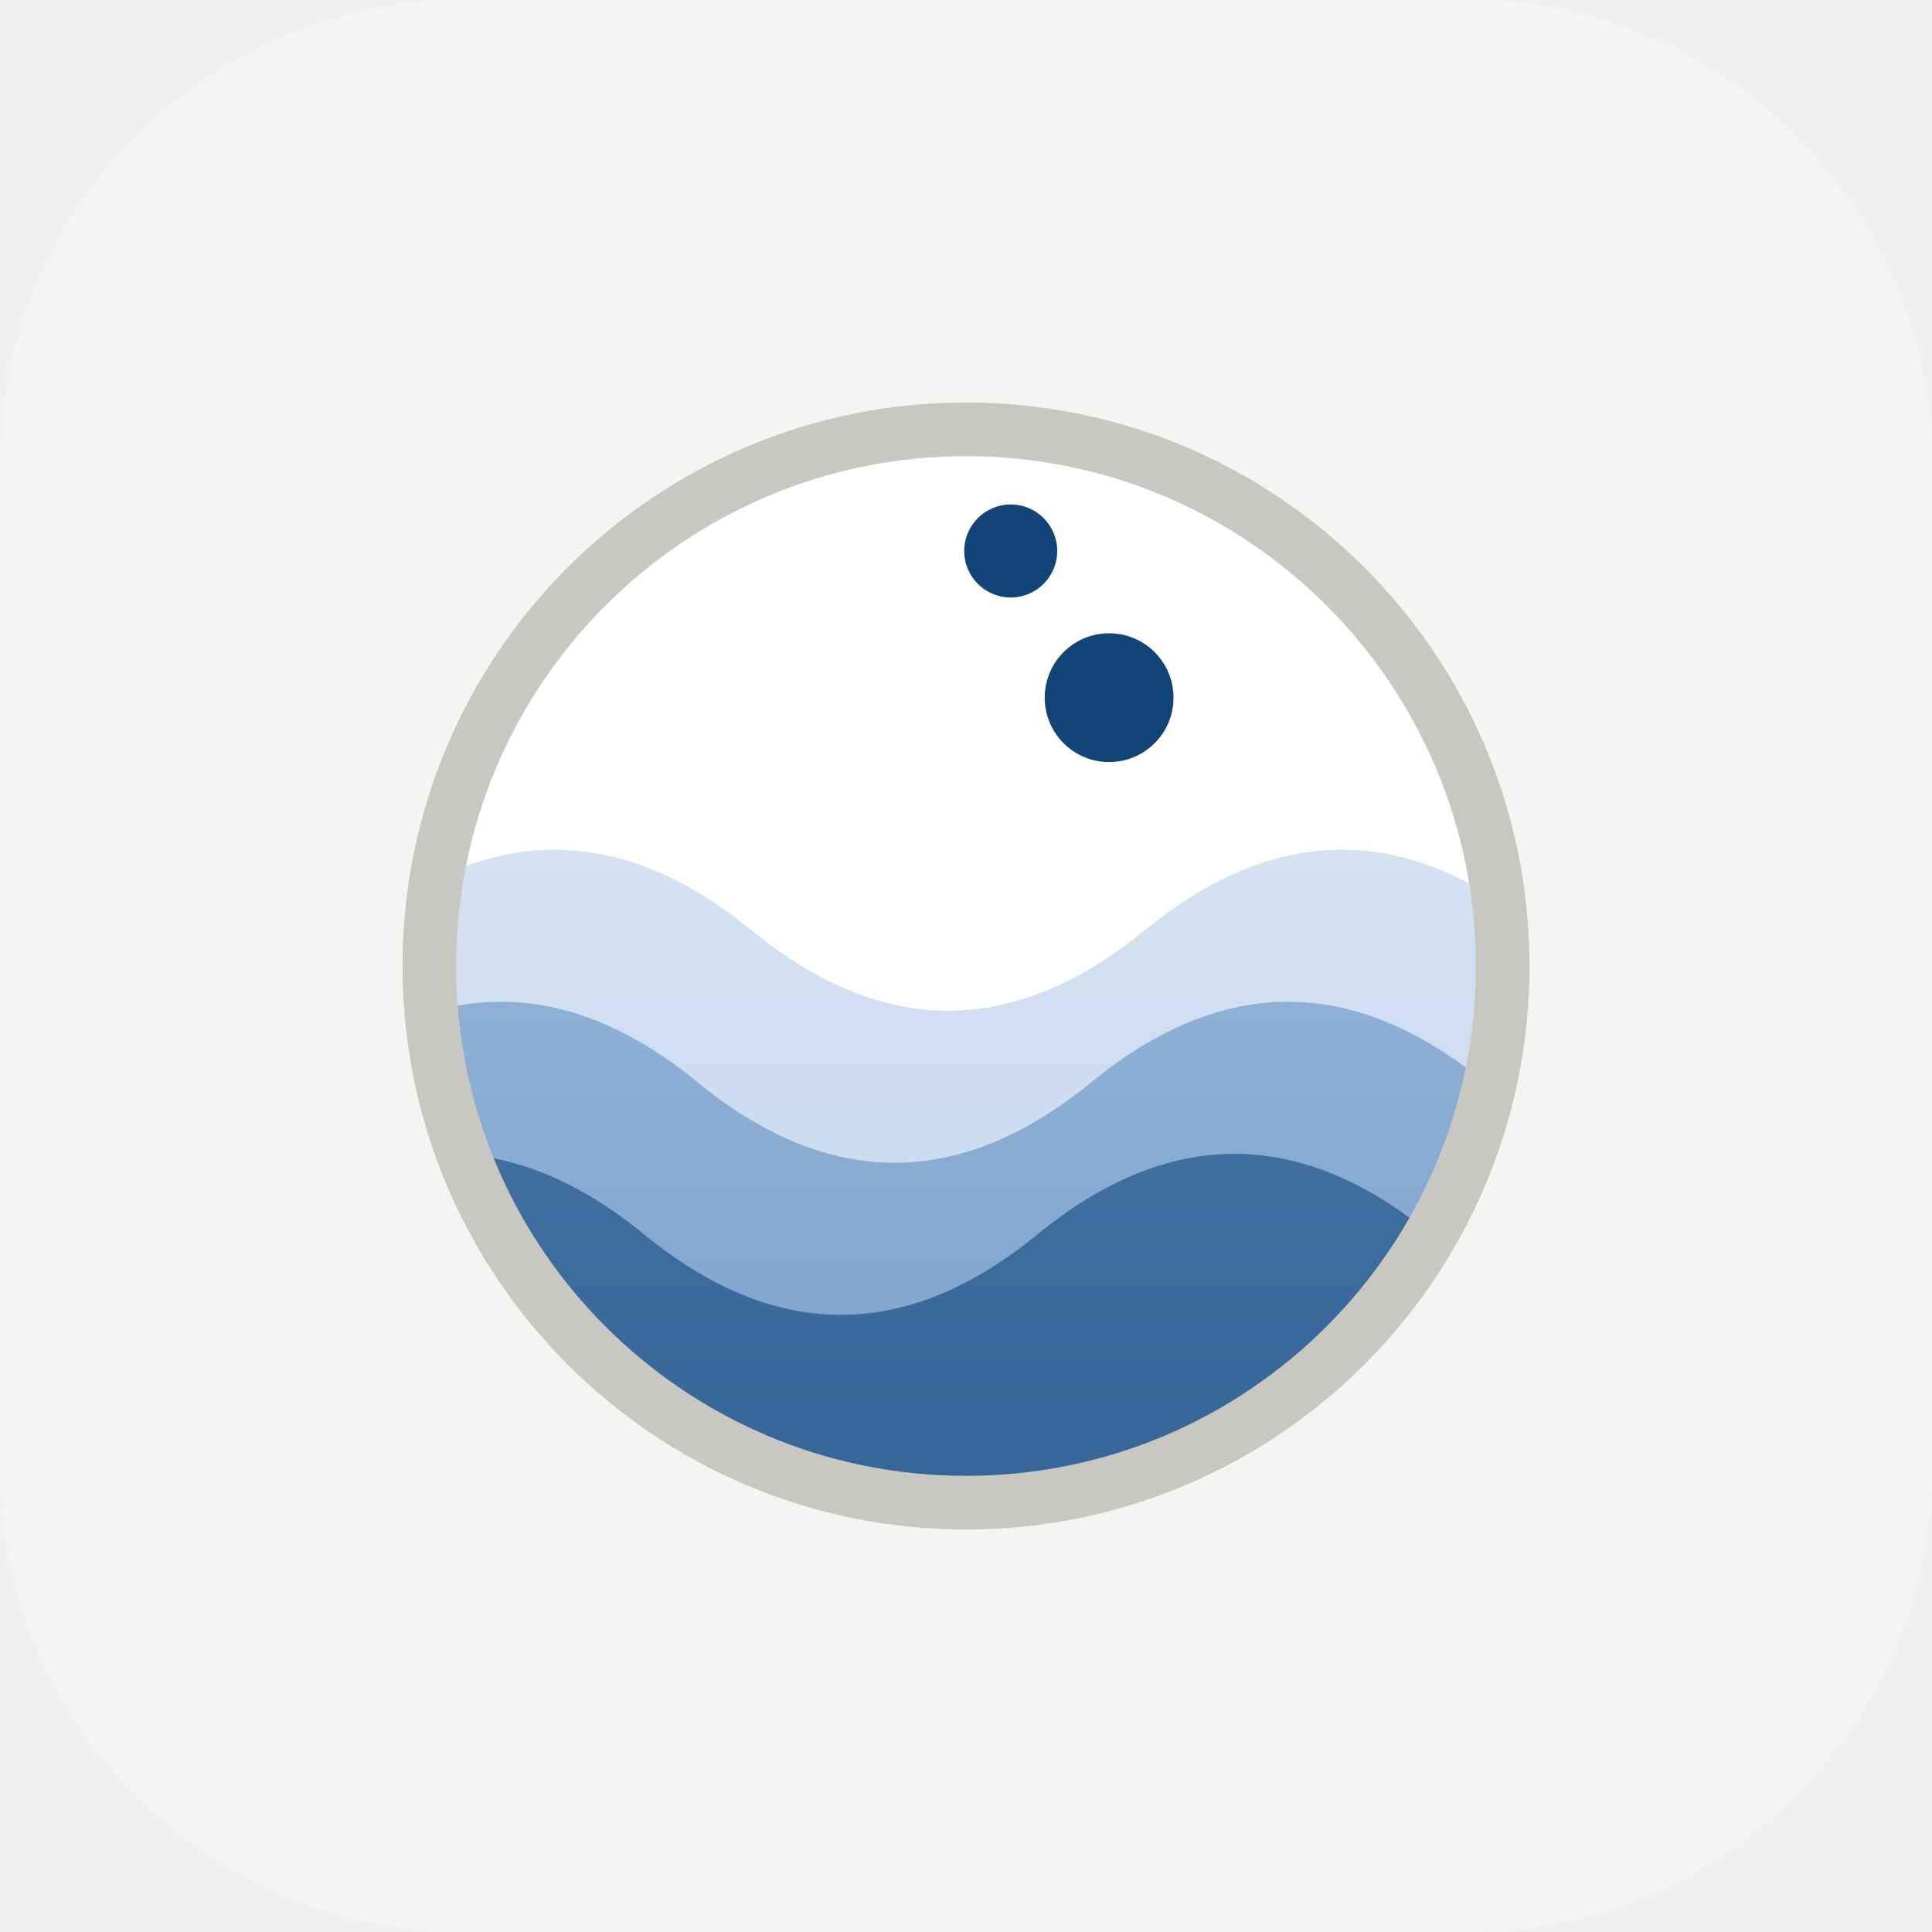
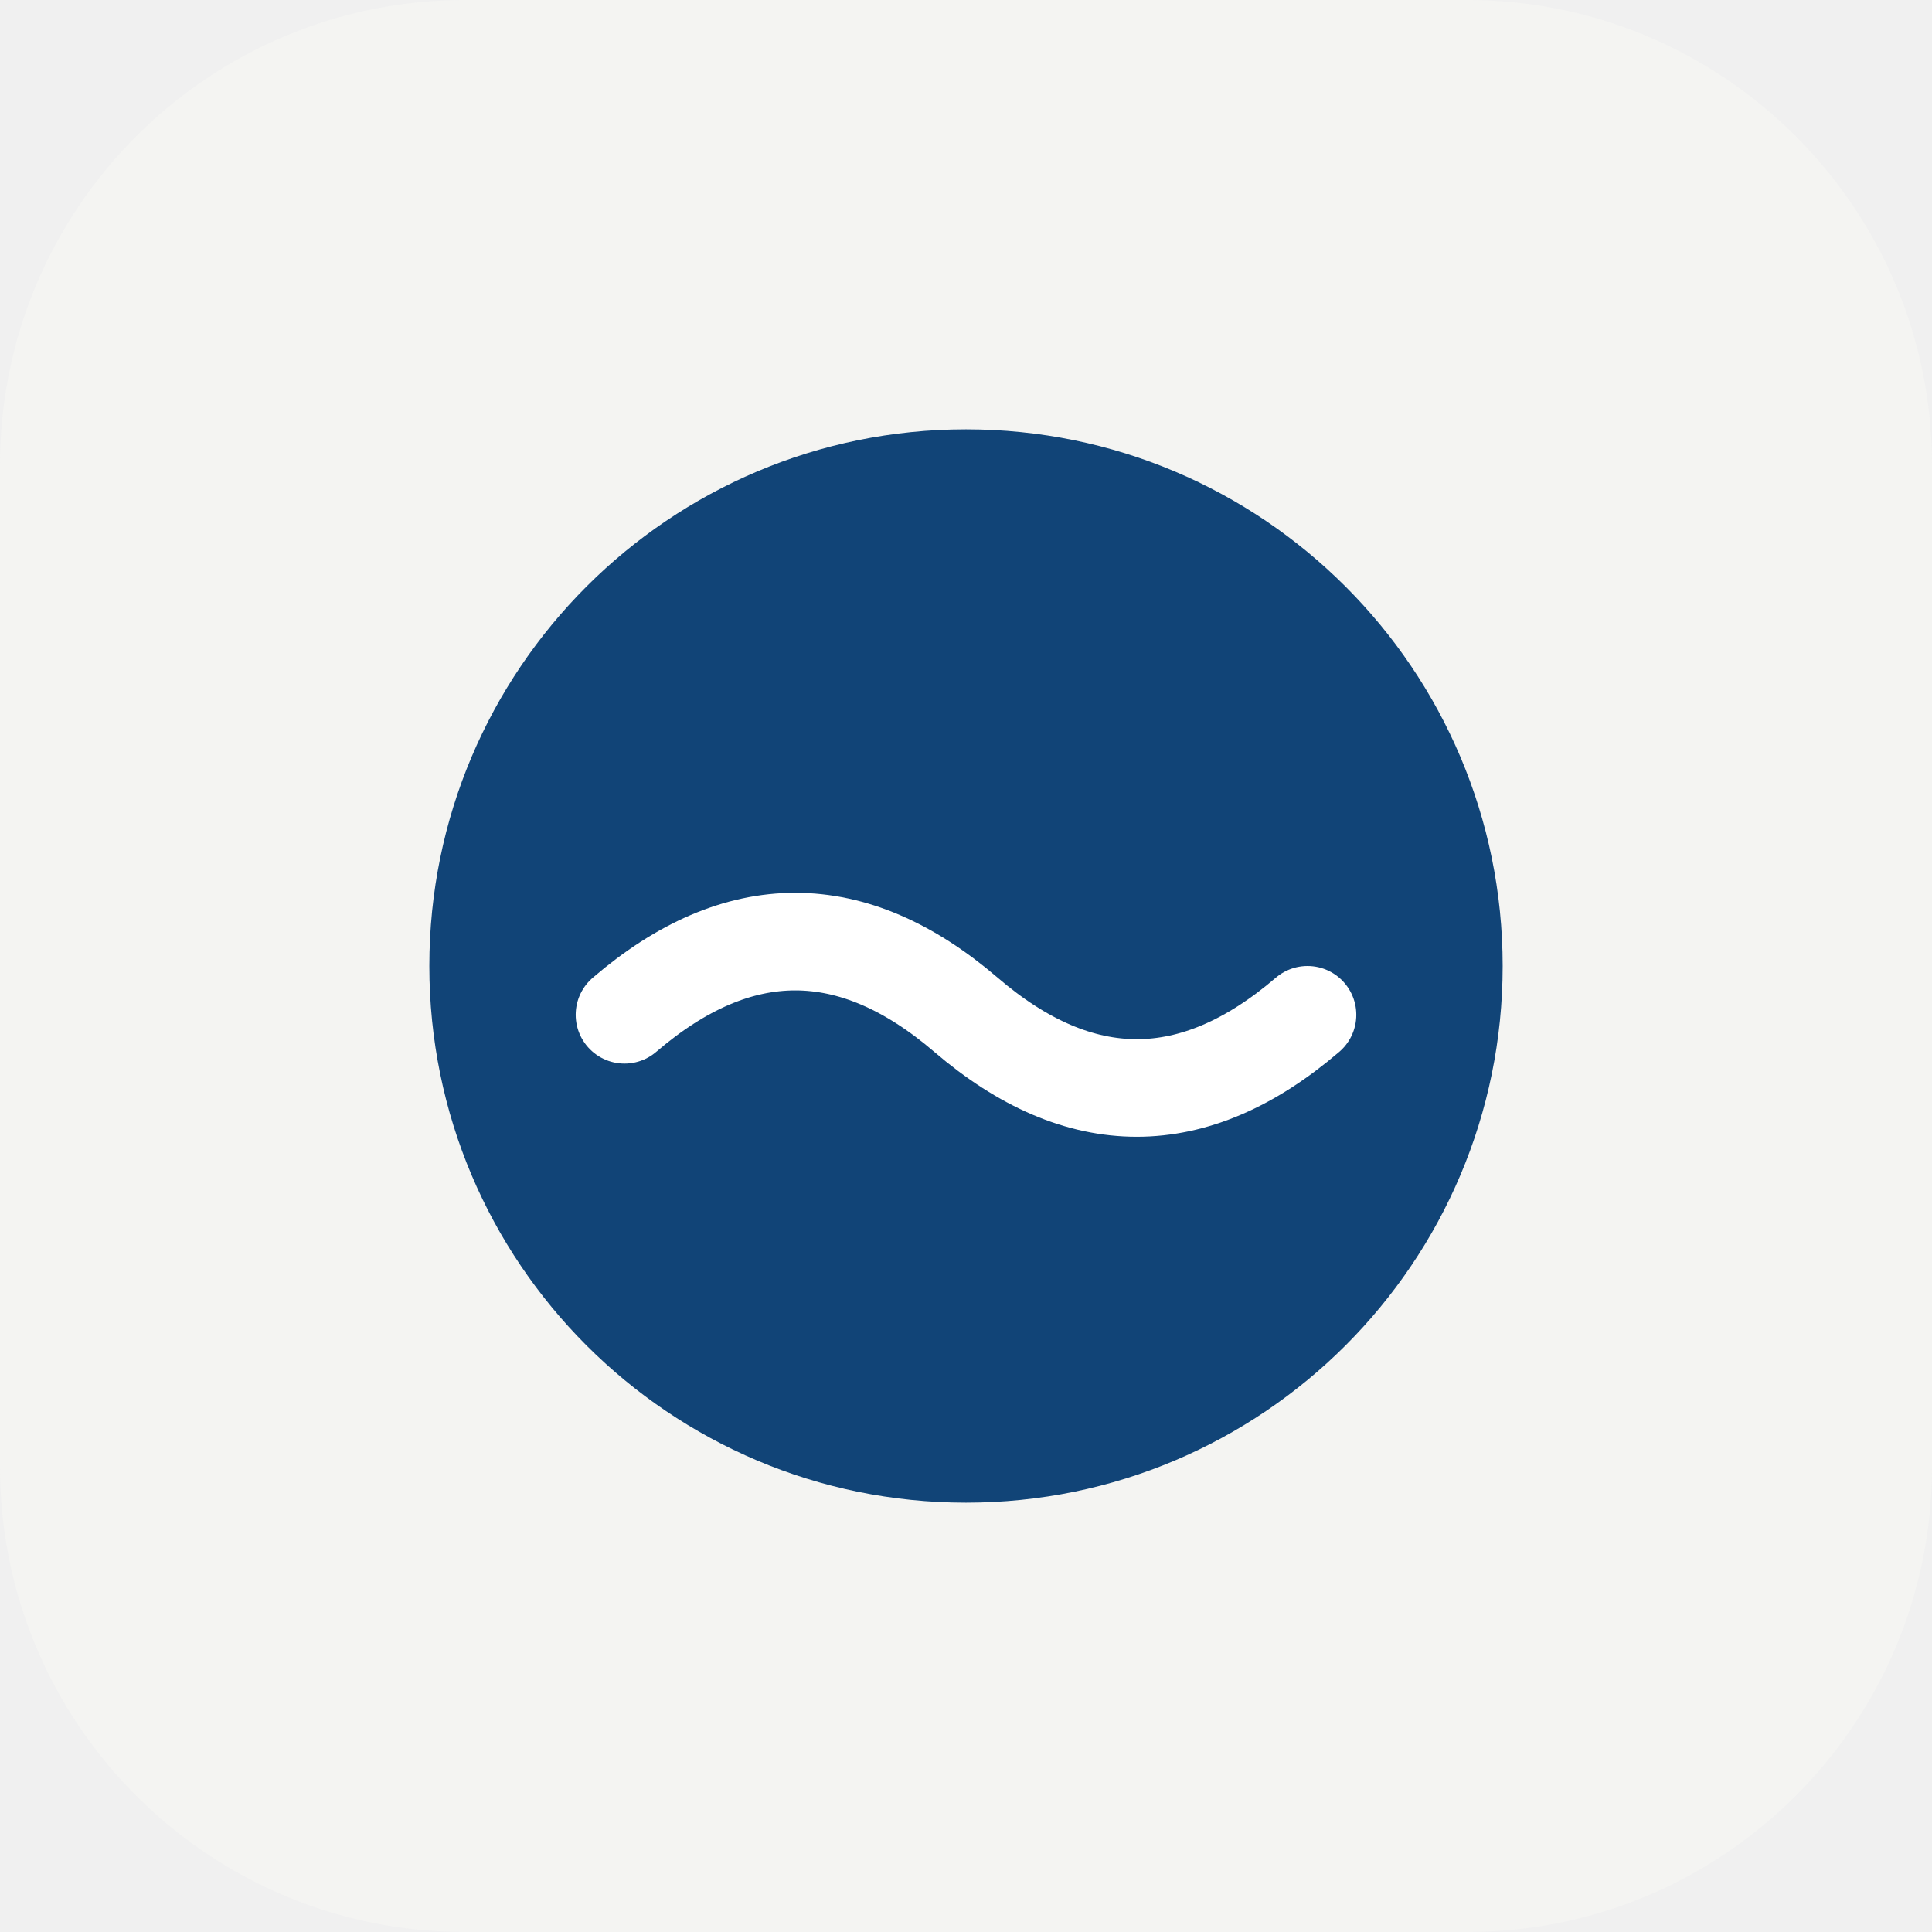
<svg xmlns="http://www.w3.org/2000/svg" width="108" height="108" viewBox="0 0 108 108">
  <clipPath id="m">
    <rect width="108" height="108" rx="26" />
  </clipPath>
  <g clip-path="url(#m)">
-     <defs>
-       <linearGradient id="od1" x1="0" y1="0" x2="0" y2="1">
-         <stop offset="0" style="stop-color: #D4E2F2" />
-         <stop offset="1" style="stop-color: #BCD2EB" />
-       </linearGradient>
-       <linearGradient id="od2" x1="0" y1="0" x2="0" y2="1">
-         <stop offset="0" style="stop-color: #8FB0D6" />
-         <stop offset="1" style="stop-color: #7199C2" />
-       </linearGradient>
-       <linearGradient id="od3" x1="0" y1="0" x2="0" y2="1">
-         <stop offset="0" style="stop-color: #3F6F9F" />
-         <stop offset="1" style="stop-color: #2D5E90" />
-       </linearGradient>
-     </defs>
-     <rect width="108" height="108" style="fill: #F4F4F2" />
-     <circle cx="54" cy="54" r="30" style="fill: #FFFFFF" />
-     <clipPath id="odc">
-       <circle cx="54" cy="54" r="29" />
-     </clipPath>
-     <g clip-path="url(#odc)">
-       <path d="M-2 52 Q9 61 20 52 T42 52 T64 52 T86 52 T108 52 T130 52 V100 H-2 Z" style="fill: url(#od1)" />
-       <path d="M-5 60.5 Q6 69.5 17 60.5 T39 60.5 T61 60.5 T83 60.5 T105 60.5 T127 60.5 V100 H-5 Z" style="fill: url(#od2)" />
-       <path d="M-8 69 Q3 78 14 69 T36 69 T58 69 T80 69 T102 69 T124 69 V100 H-8 Z" style="fill: url(#od3)" />
+     <rect width="108" height="108" fill="#F4F4F2" />
+     <g transform="translate(54 54) scale(2.72727) translate(-12 -12)">
+       <circle cx="12" cy="12" r="11" fill="#114477" />
+       <path d="M5 13q3.5-3 7 0t7 0" fill="none" stroke="#FFFFFF" stroke-width="2" stroke-linecap="round" />
    </g>
-     <path d="M24 54 A30 30 0 1 1 84 54" style="fill: none; stroke: #C9C7C1; stroke-width: 3; stroke-linecap: round" />
-     <path d="M24 54 A30 30 0 0 0 84 54" style="fill: none; stroke: #C9C7C1; stroke-width: 3; stroke-linecap: round" />
-     <circle cx="62" cy="39" r="3.6" style="fill: #114477" />
-     <circle cx="56.5" cy="30.8" r="2.6" style="fill: #114477" />
  </g>
</svg>
